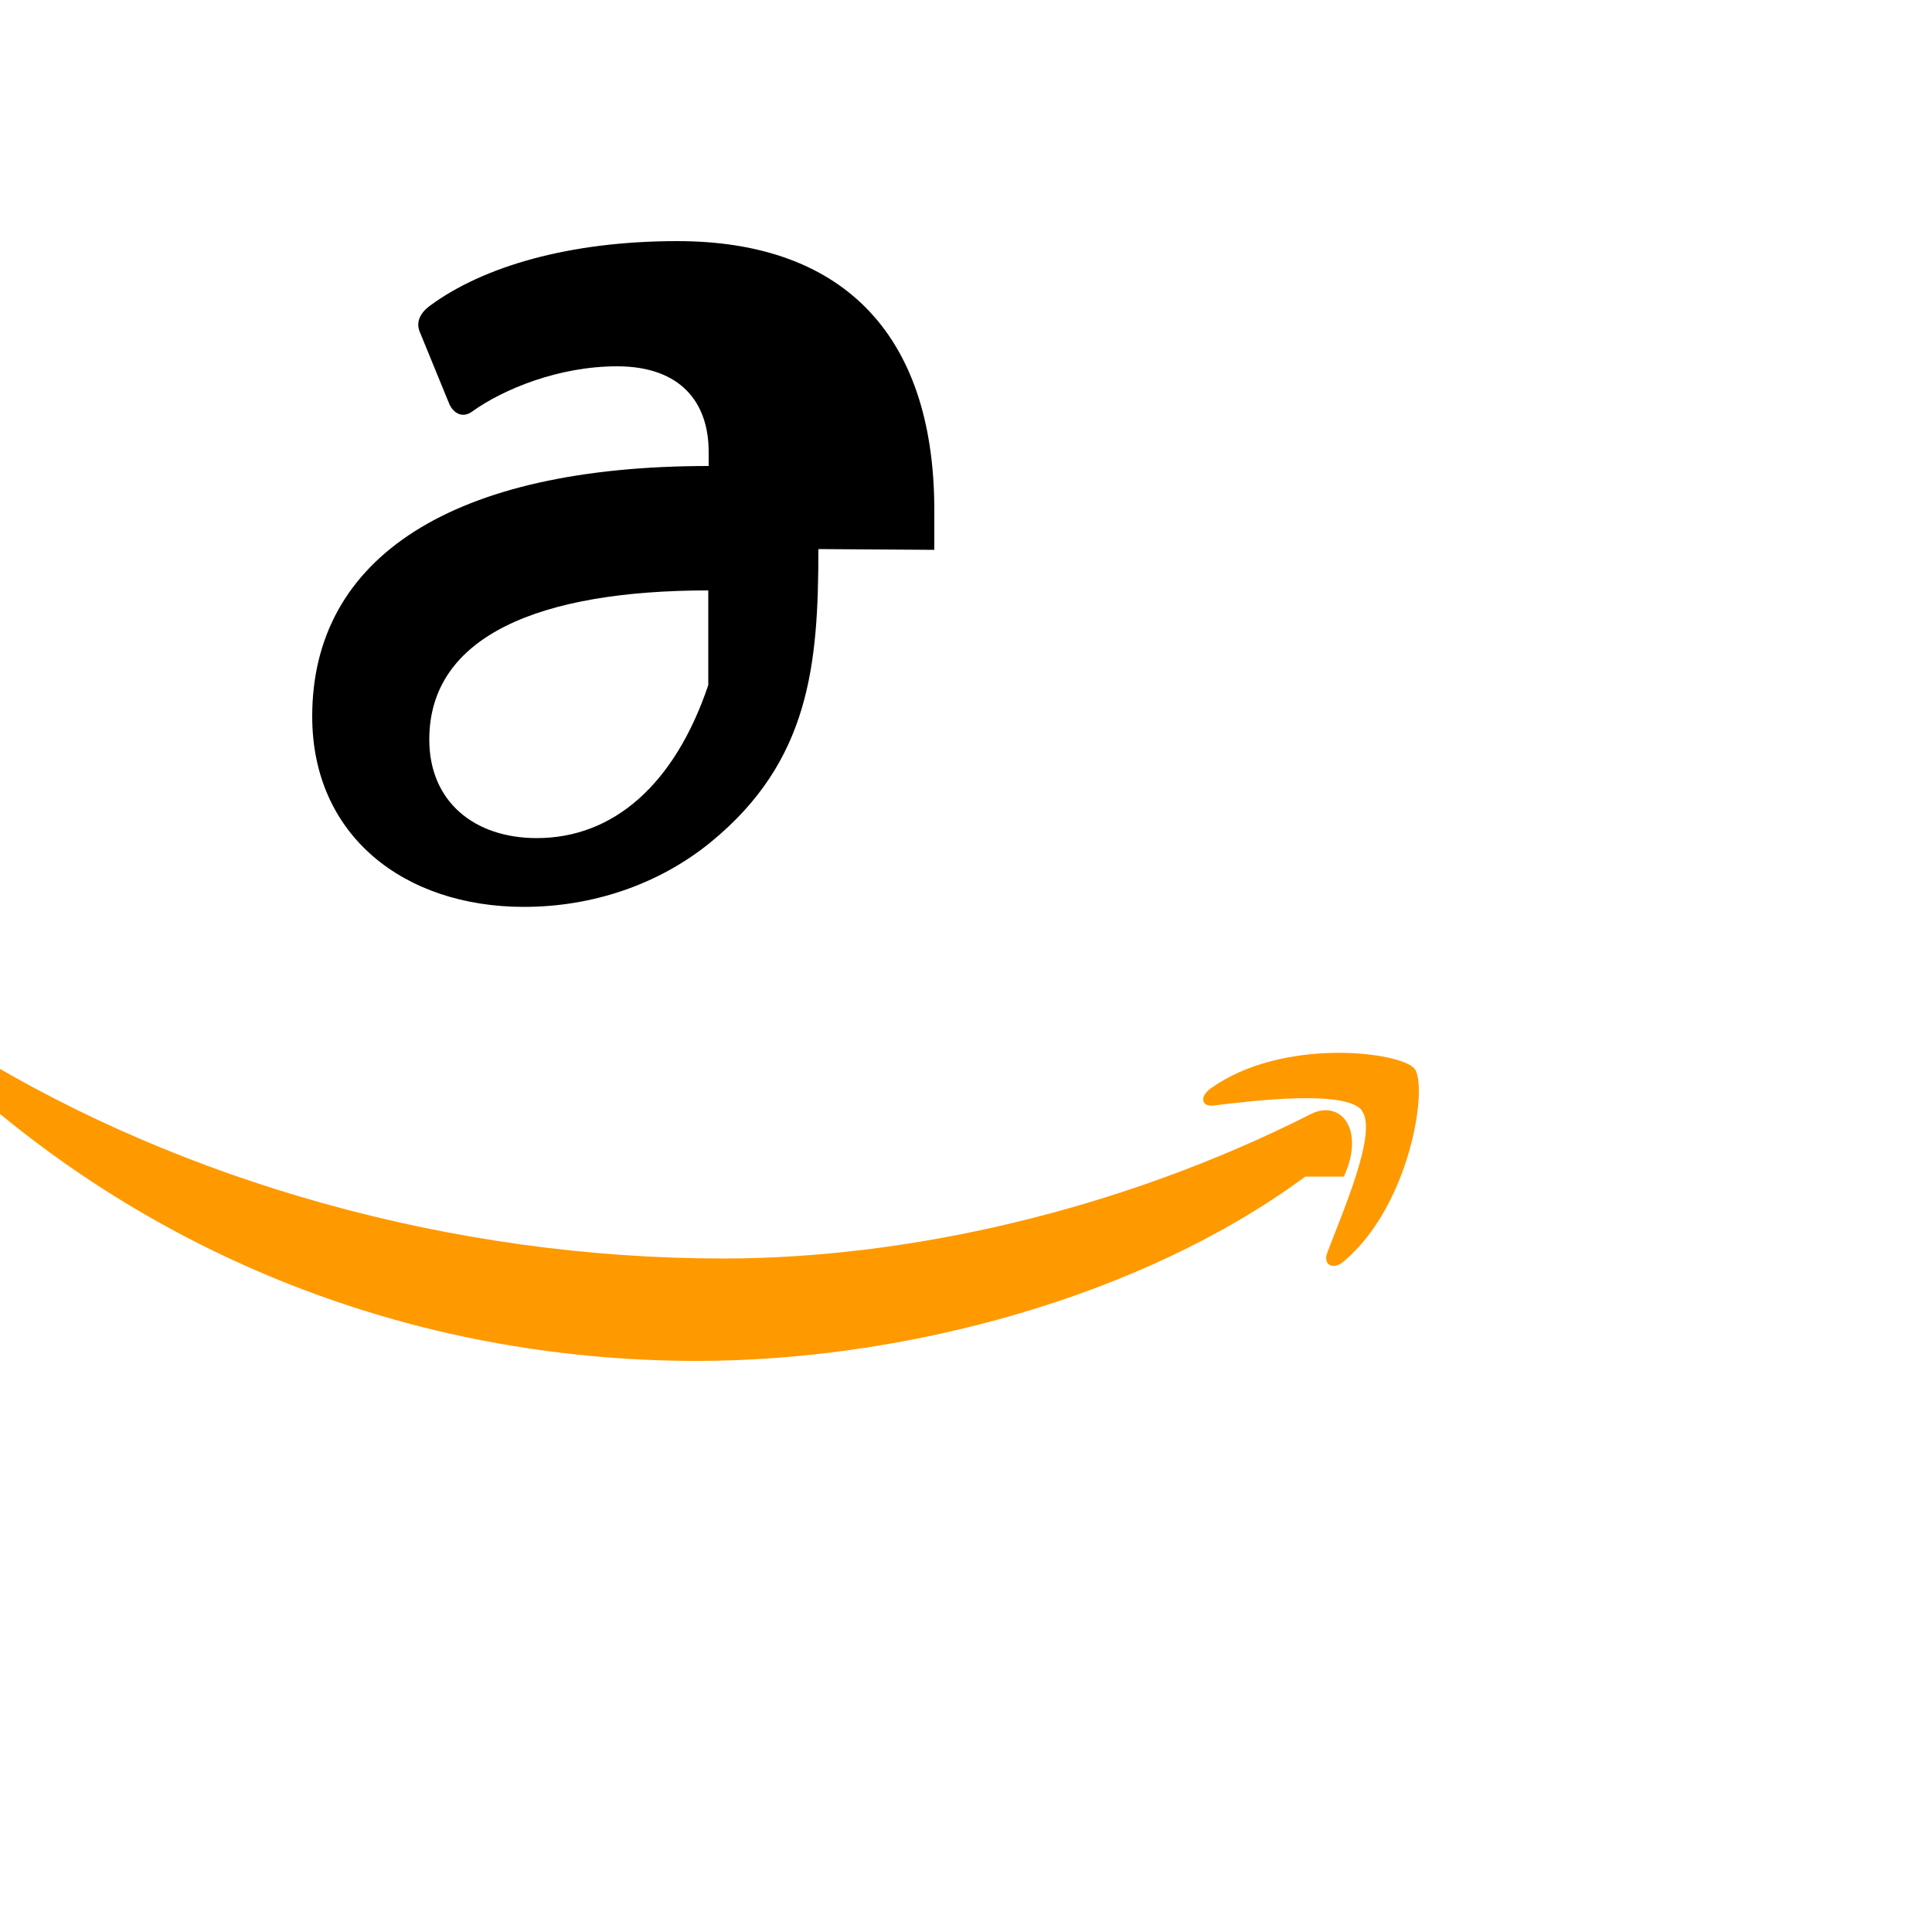
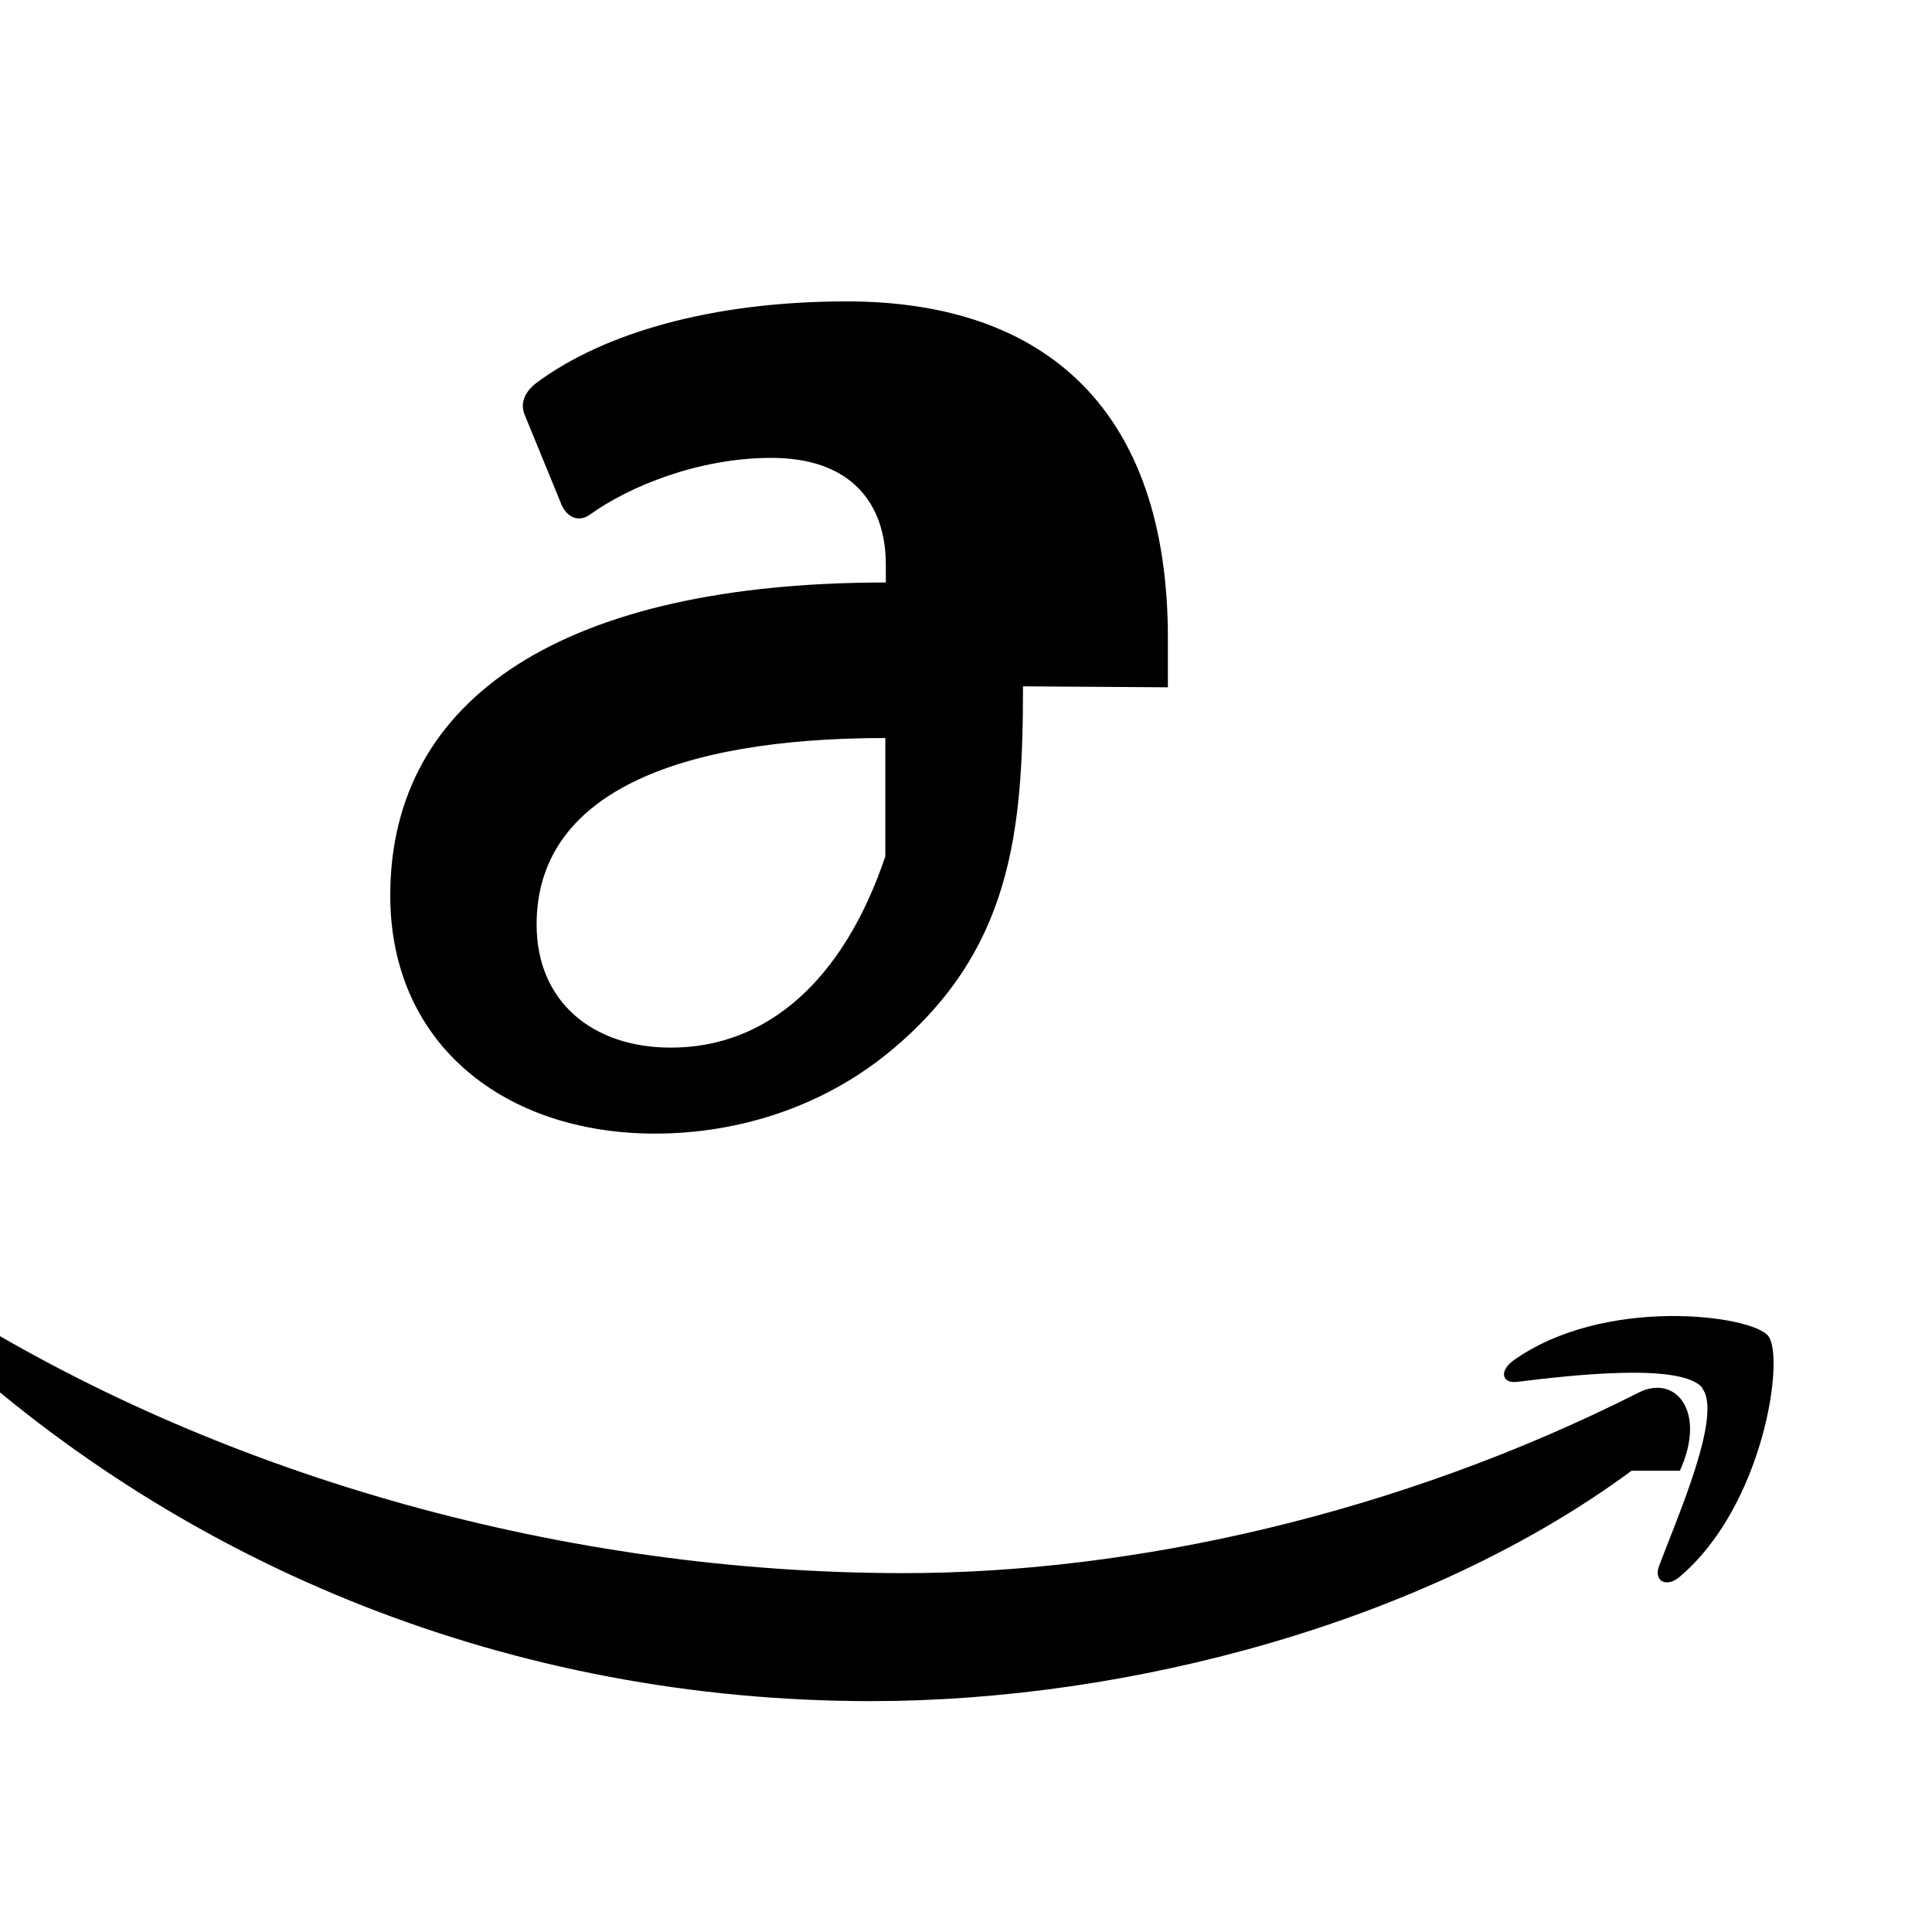
- <svg xmlns="http://www.w3.org/2000/svg" viewBox="0 0 500 500" width="100%" height="100%">
-   <path fill="#FF9900" d="M337.8 304.5c-42.5 31.4-104.2 47.7-157.4 47.7-74.4 0-141.6-27.7-192-74-4-3.7-.4-8.8 4.3-5.9 54.4 33.3 124 53.4 194.5 53.4 47.2 0 102.3-12.2 152.1-37.4 7.6-3.8 14.1 3.9 8.5 16.2z" />
-   <path fill="#FF9900" d="M352.5 287.4c-4.2-5.4-27.8-2.6-38.4-1.3-3.2.4-3.7-2.3-.8-4.4 18.7-13.4 49.3-9.5 52.8-5.1 3.5 4.5-1 35.3-18.4 49.9-2.7 2.3-5.4.8-4.2-2.3 3.9-10.4 13.2-31.4 8.9-36.8z" />
-   <path fill="#000000" d="M211.8 142.1c0 30.1-2.3 54.9-27.8 75.8-13.7 11.2-31 16.8-48.4 16.8-31 0-54.8-18.4-54.8-49.3 0-41.2 36.3-64.8 102.6-64.8v-3.7c0-12.7-7.2-22.1-23.7-22.1-15.1 0-29.4 5.9-37.5 11.7-2.3 1.7-4.7.7-5.9-1.9l-7.7-18.8c-1-2.5.2-4.9 2.7-6.7 13.7-10.1 36-16.7 64-16.7 41.5 0 66.5 22.8 66.5 69.7v10.2zm-28.5 35.2v-24.5c-43.5 0-72.2 11.7-72.2 38.6 0 16.1 11.7 25.5 27.8 25.5 19.8 0 35.7-13.8 44.4-39.6z" />
+ <svg xmlns="http://www.w3.org/2000/svg" viewBox="0 0 400 400" width="100%" height="100%">
+   <path fill="currentColor" d="M337.8 304.5c-42.5 31.4-104.2 47.7-157.4 47.7-74.4 0-141.6-27.7-192-74-4-3.7-.4-8.8 4.3-5.9 54.4 33.3 124 53.4 194.5 53.4 47.2 0 102.3-12.2 152.1-37.4 7.6-3.8 14.1 3.9 8.5 16.2z" />
+   <path fill="currentColor" d="M352.5 287.4c-4.2-5.4-27.8-2.6-38.4-1.3-3.2.4-3.7-2.3-.8-4.4 18.7-13.4 49.3-9.5 52.8-5.1 3.5 4.5-1 35.3-18.4 49.9-2.7 2.3-5.4.8-4.2-2.3 3.9-10.4 13.2-31.4 8.9-36.8z" />
+   <path fill="currentColor" d="M211.8 142.1c0 30.1-2.3 54.9-27.8 75.8-13.7 11.2-31 16.8-48.4 16.8-31 0-54.8-18.4-54.8-49.3 0-41.2 36.3-64.8 102.6-64.8v-3.7c0-12.7-7.2-22.1-23.7-22.1-15.1 0-29.4 5.9-37.5 11.7-2.3 1.7-4.7.7-5.9-1.9l-7.7-18.8c-1-2.5.2-4.9 2.7-6.7 13.7-10.1 36-16.7 64-16.7 41.5 0 66.5 22.8 66.5 69.7v10.2zm-28.5 35.2v-24.5c-43.5 0-72.2 11.7-72.2 38.6 0 16.1 11.7 25.5 27.8 25.5 19.8 0 35.7-13.8 44.4-39.6z" />
</svg>
